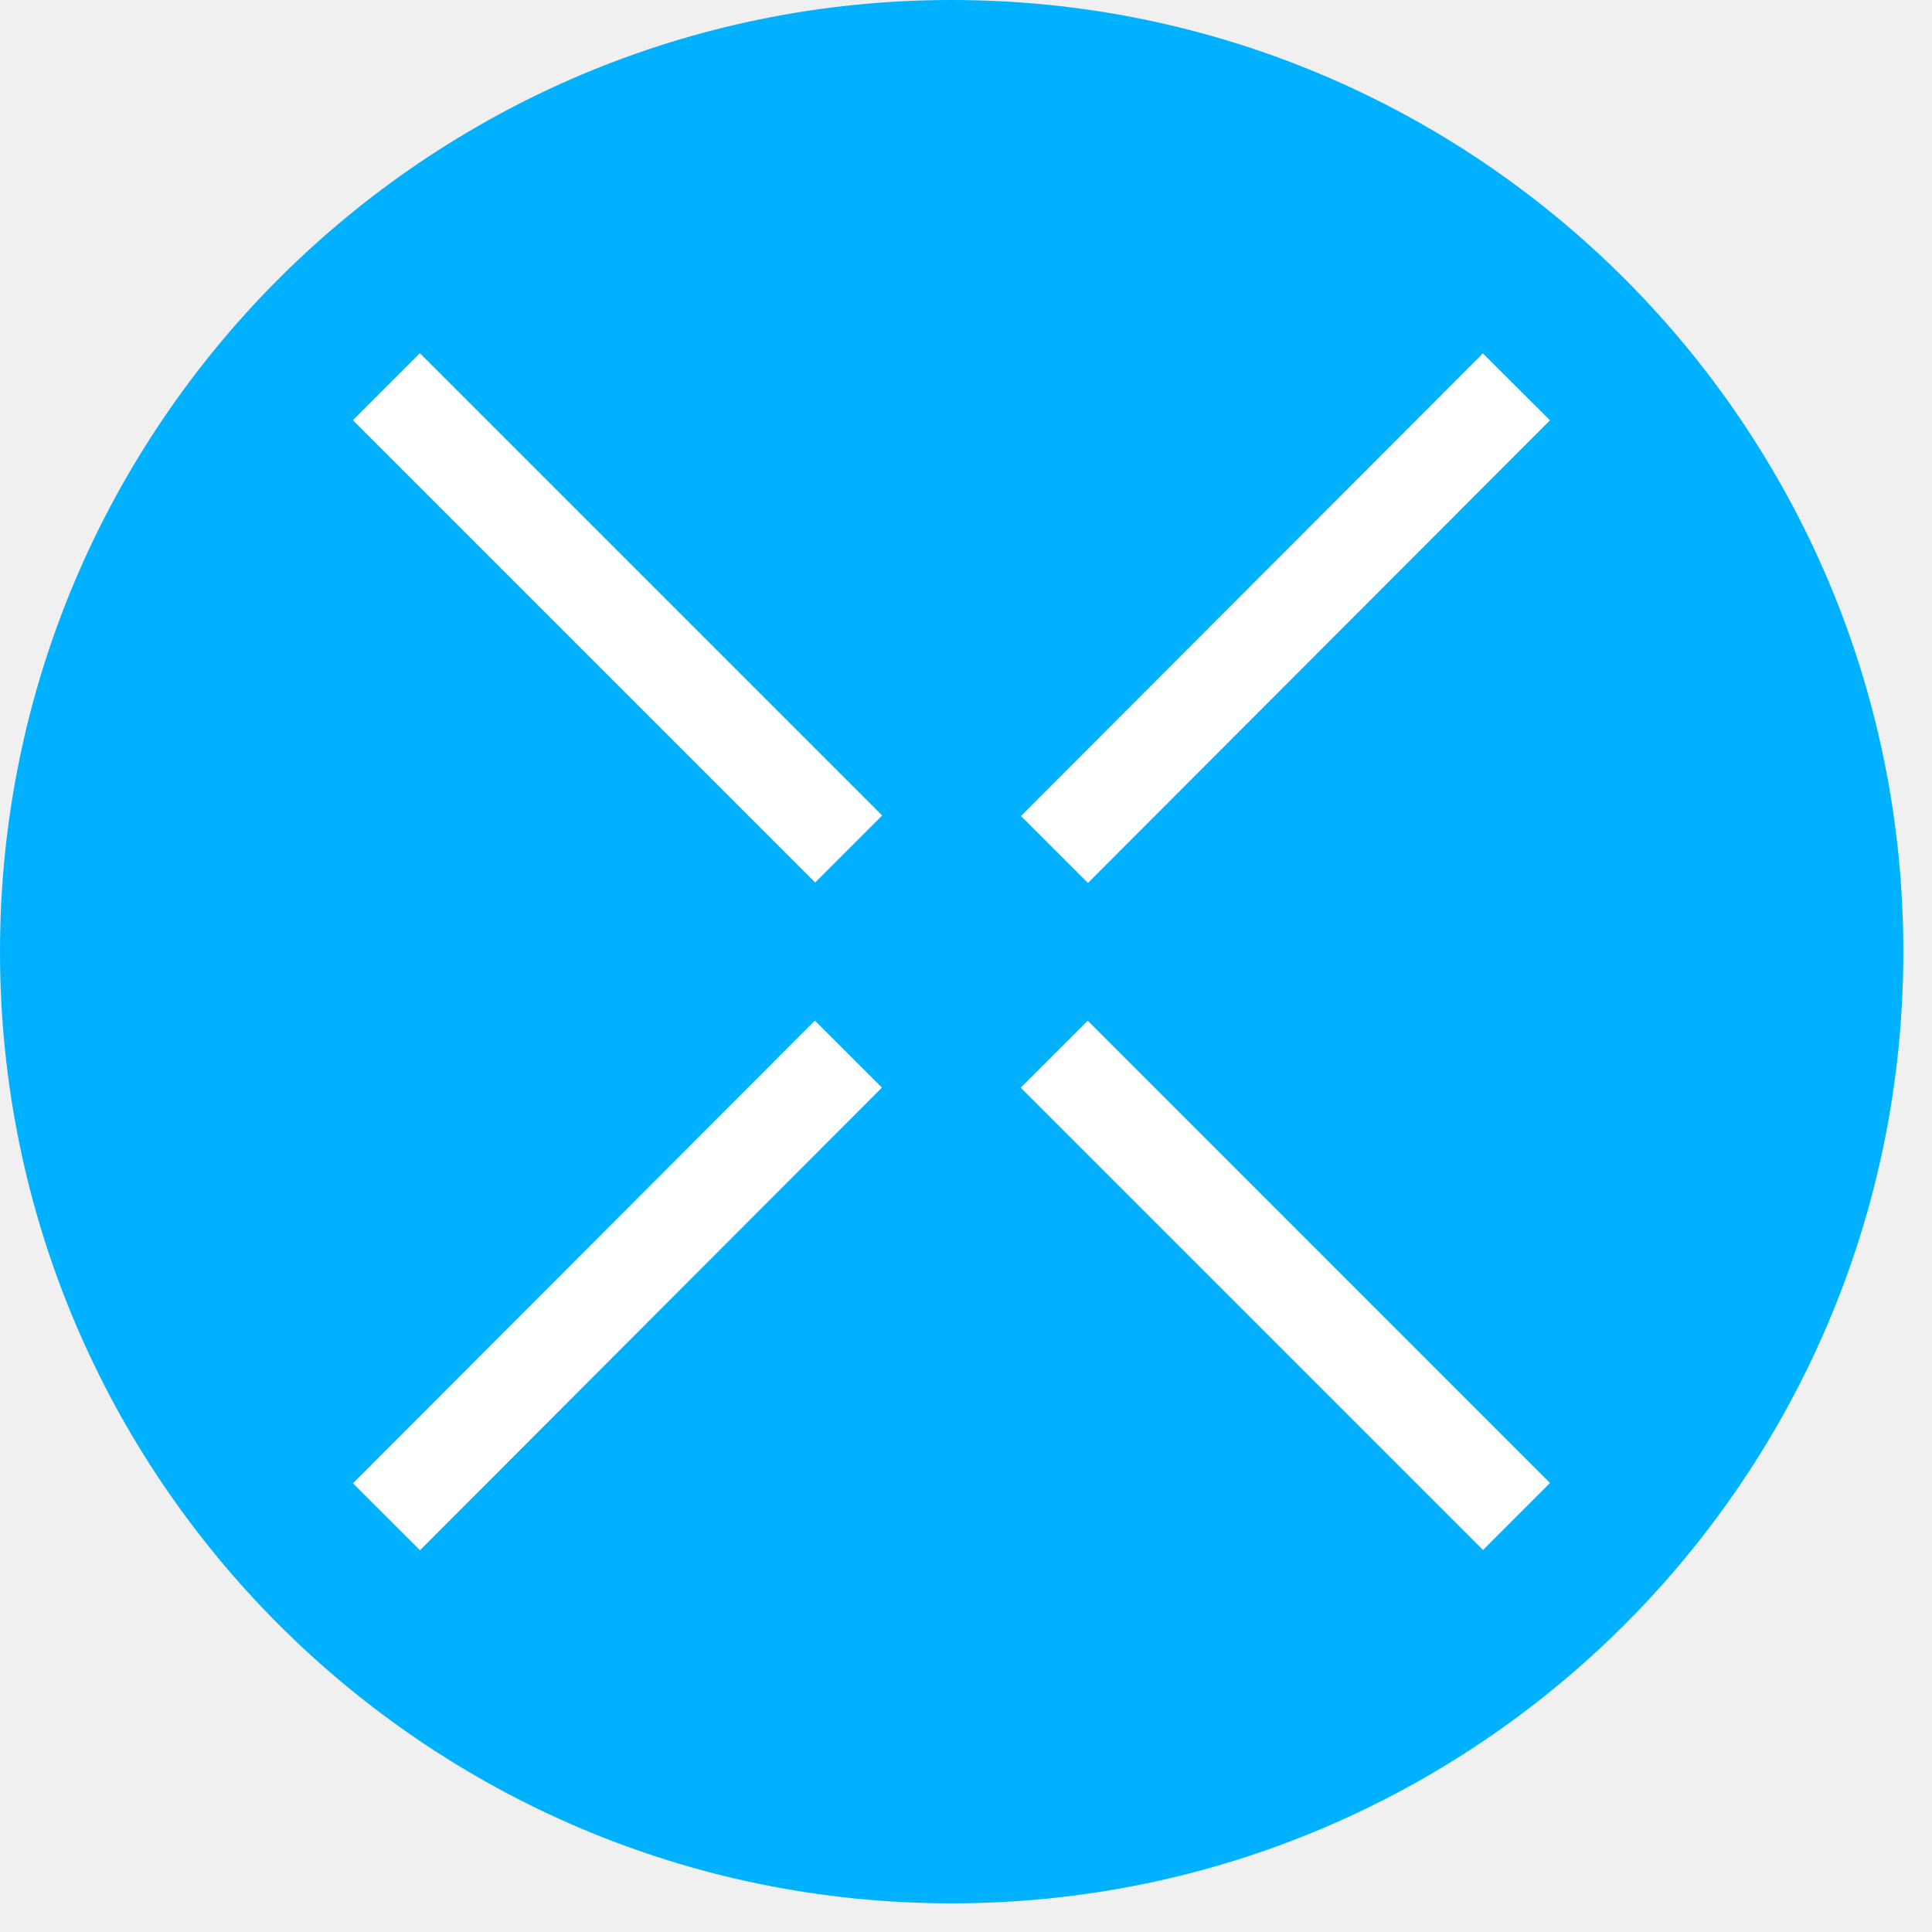
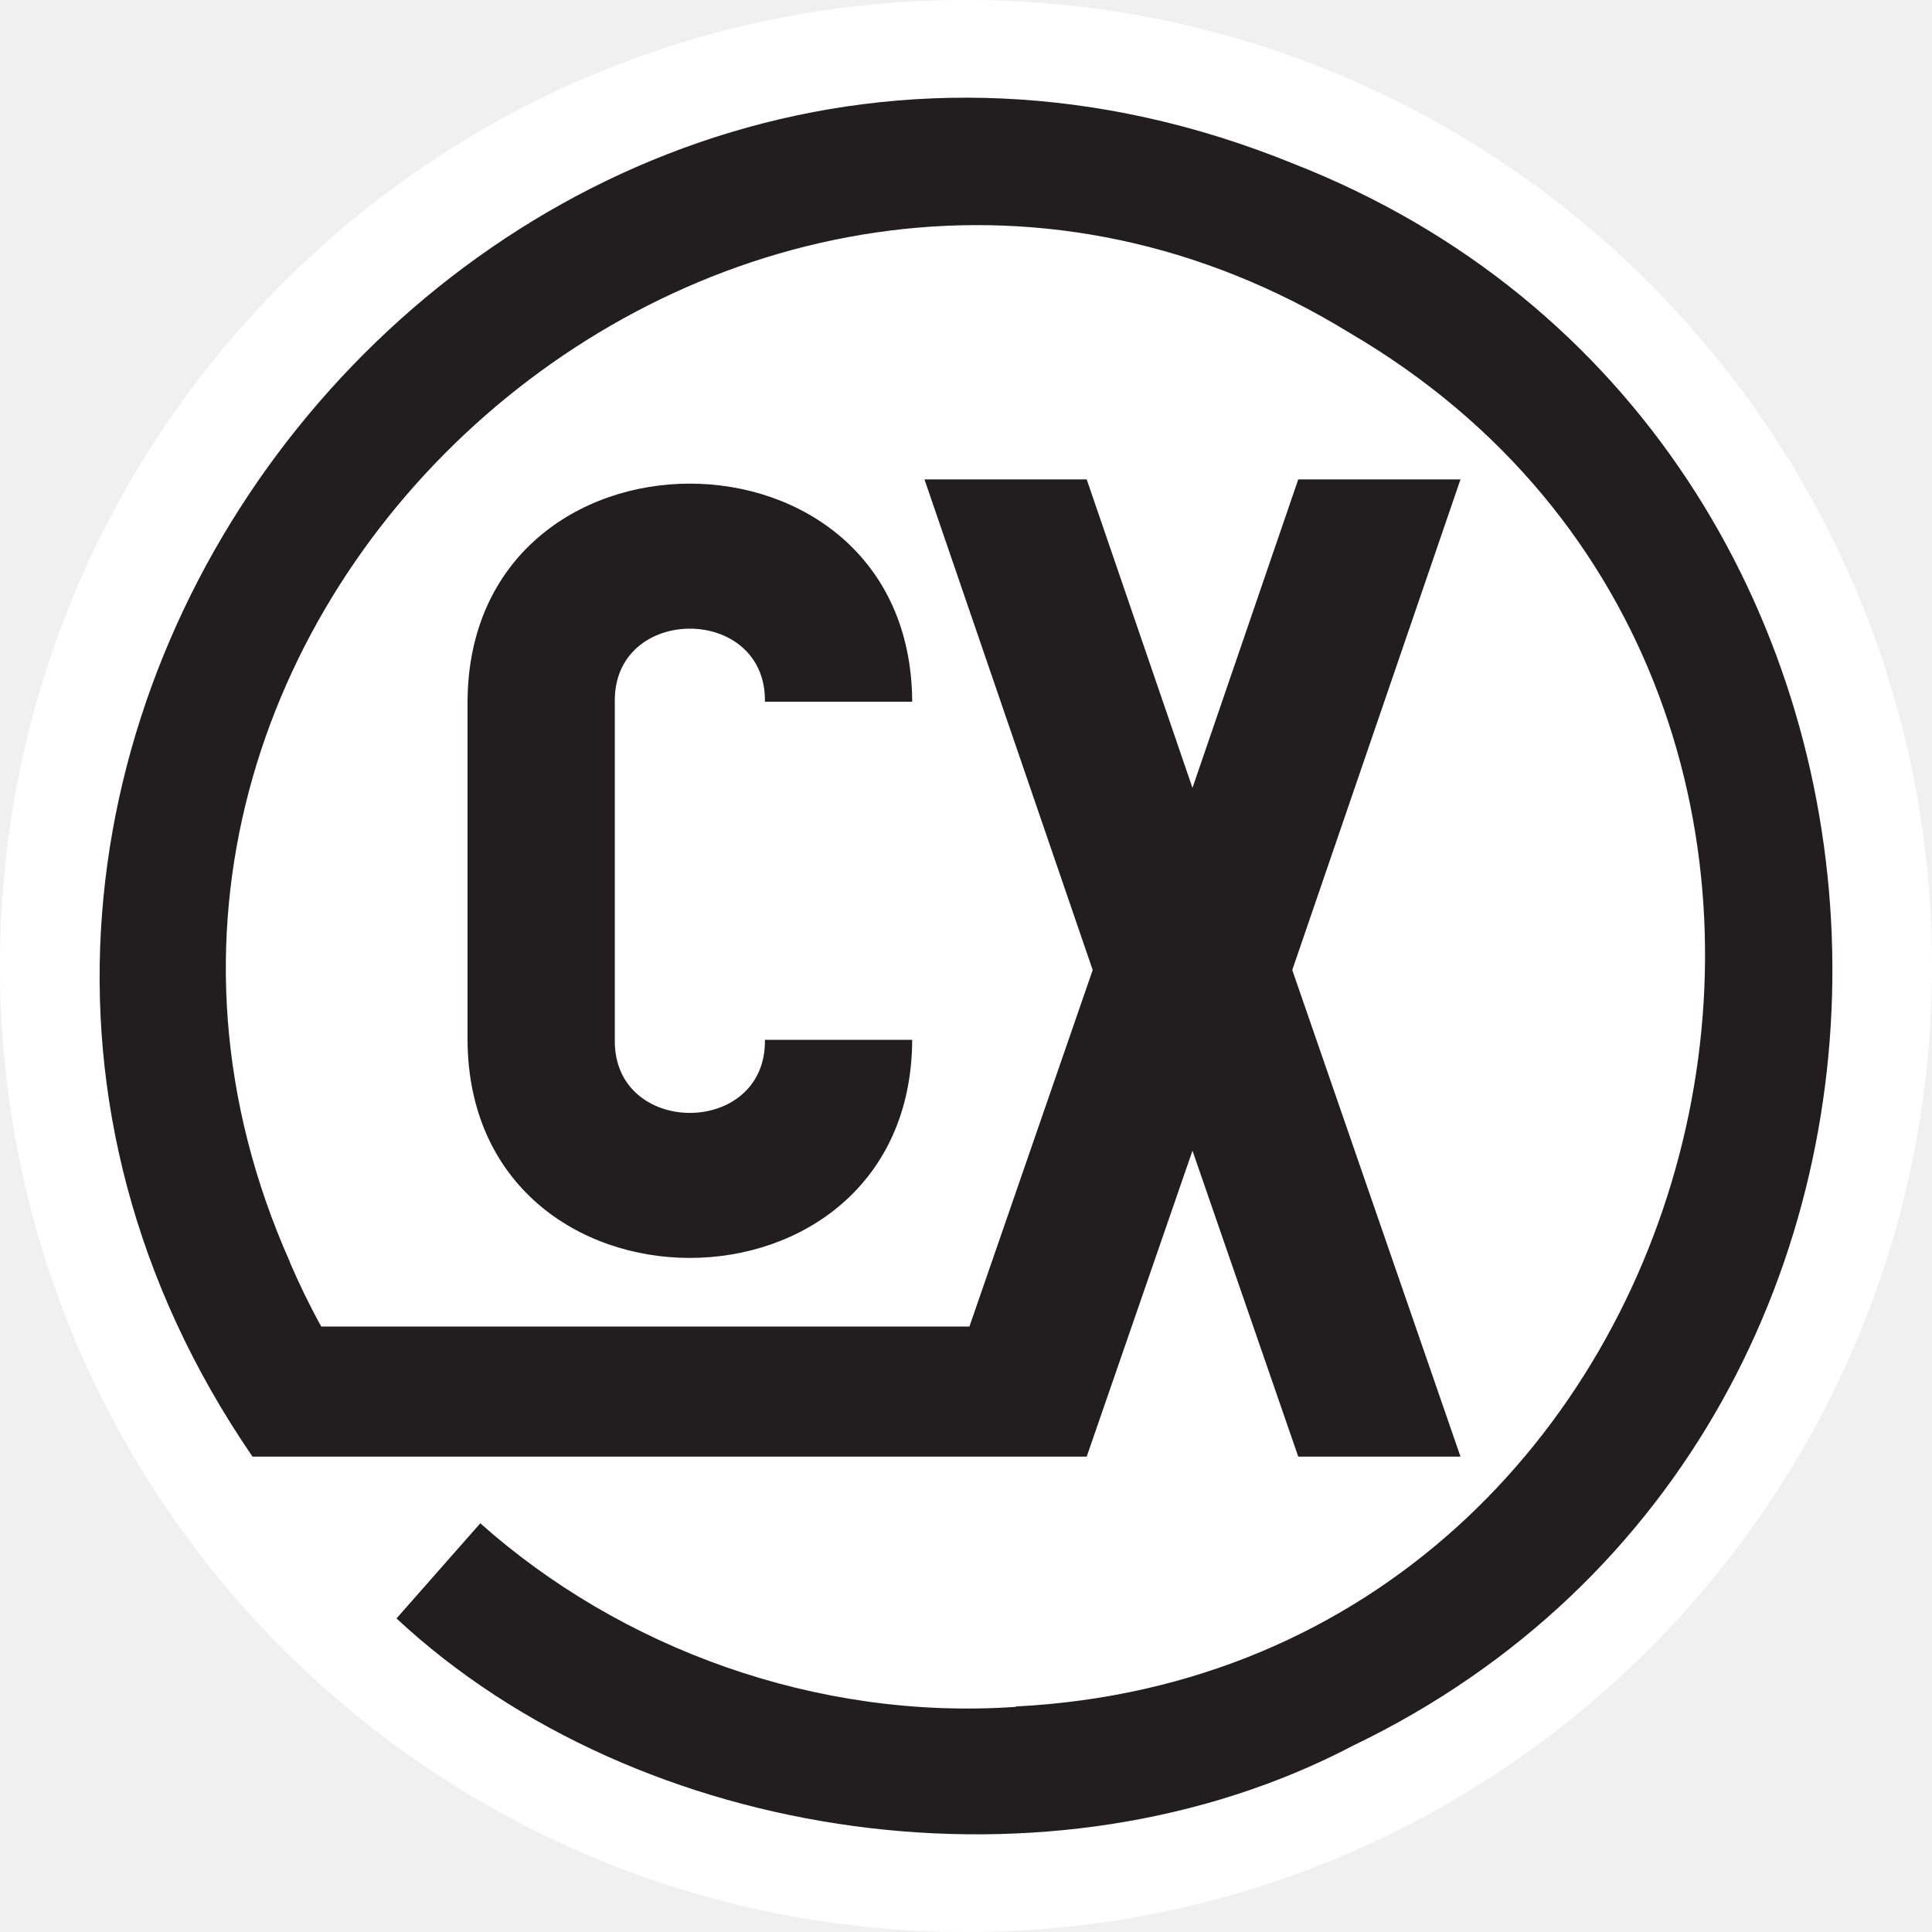
- <svg xmlns="http://www.w3.org/2000/svg" version="1.1" width="31" height="31">
-   <svg width="31" height="31" fill="none" viewBox="0 0 31 31">
-     <path fill="#00B1FF" d="M15.27 30.54c8.433 0 15.27-6.837 15.27-15.27S23.703 0 15.27 0 0 6.837 0 15.27s6.837 15.27 15.27 15.27Z" />
-     <path fill="#fff" d="m17.453 16.377-1.075 1.075 7.418 7.418 1.074-1.075-7.417-7.418ZM6.737 5.667 5.662 6.742l7.418 7.418 1.075-1.075-7.418-7.418Zm17.057.003-7.412 7.423 1.075 1.074 7.413-7.423-1.076-1.074ZM13.075 16.376 5.663 23.8l1.076 1.074 7.412-7.423-1.075-1.074Z" />
-   </svg>
-   <style>@media (prefers-color-scheme: light) { :root { filter: none; } }
- @media (prefers-color-scheme: dark) { :root { filter: none; } }
- </style>
+ <svg xmlns="http://www.w3.org/2000/svg" id="_레이어_2" data-name="레이어 2" viewBox="0 0 400 400">
+   <defs>
+     <style>
+       .cls-1 {
+         fill: #221e1f;
+       }
+ 
+       .cls-2 {
+         fill: #fff;
+       }
+     </style>
+   </defs>
+   <g id="Layer_1" data-name="Layer 1">
+     <circle class="cls-2" cx="200" cy="200" r="200" />
+     <g>
+       <path class="cls-1" d="M96.8,215.29c.27,60.22,91.8,60.18,92.06,0h-30.49c.29,20.17-31.38,20.16-31.08,0h0s0-70.01,0-70.01c-.3-20.16,31.38-20.17,31.08,0h30.49c-.28-60.21-91.8-60.19-92.06,0,0,0,0,70.01,0,70.01h0Z" />
+       <path class="cls-1" d="M280.23,361.37c138.01-66.49,130.19-271.7-12.52-327.51C104.85-32.39-47.09,156.68,52.28,301.58h172.71l21.9-63.34,21.9,63.34h33.59l-34.83-100.75,34.83-101.58h-33.59l-21.9,63.87-21.9-63.87h-33.59l34.83,101.58-25.52,73.81H66.51c-2.41-4.35-4.56-8.8-6.51-13.32h.04C.22,127,154.62-7.79,279.53,68.98c127.82,74.91,78.78,276.79-69.22,284.33v.08c-41.33,2.86-81.85-12.17-110.87-38.01l-17.35,19.7c50.33,46.85,135.94,58.99,198.13,26.29Z" />
+     </g>
+   </g>
</svg>
